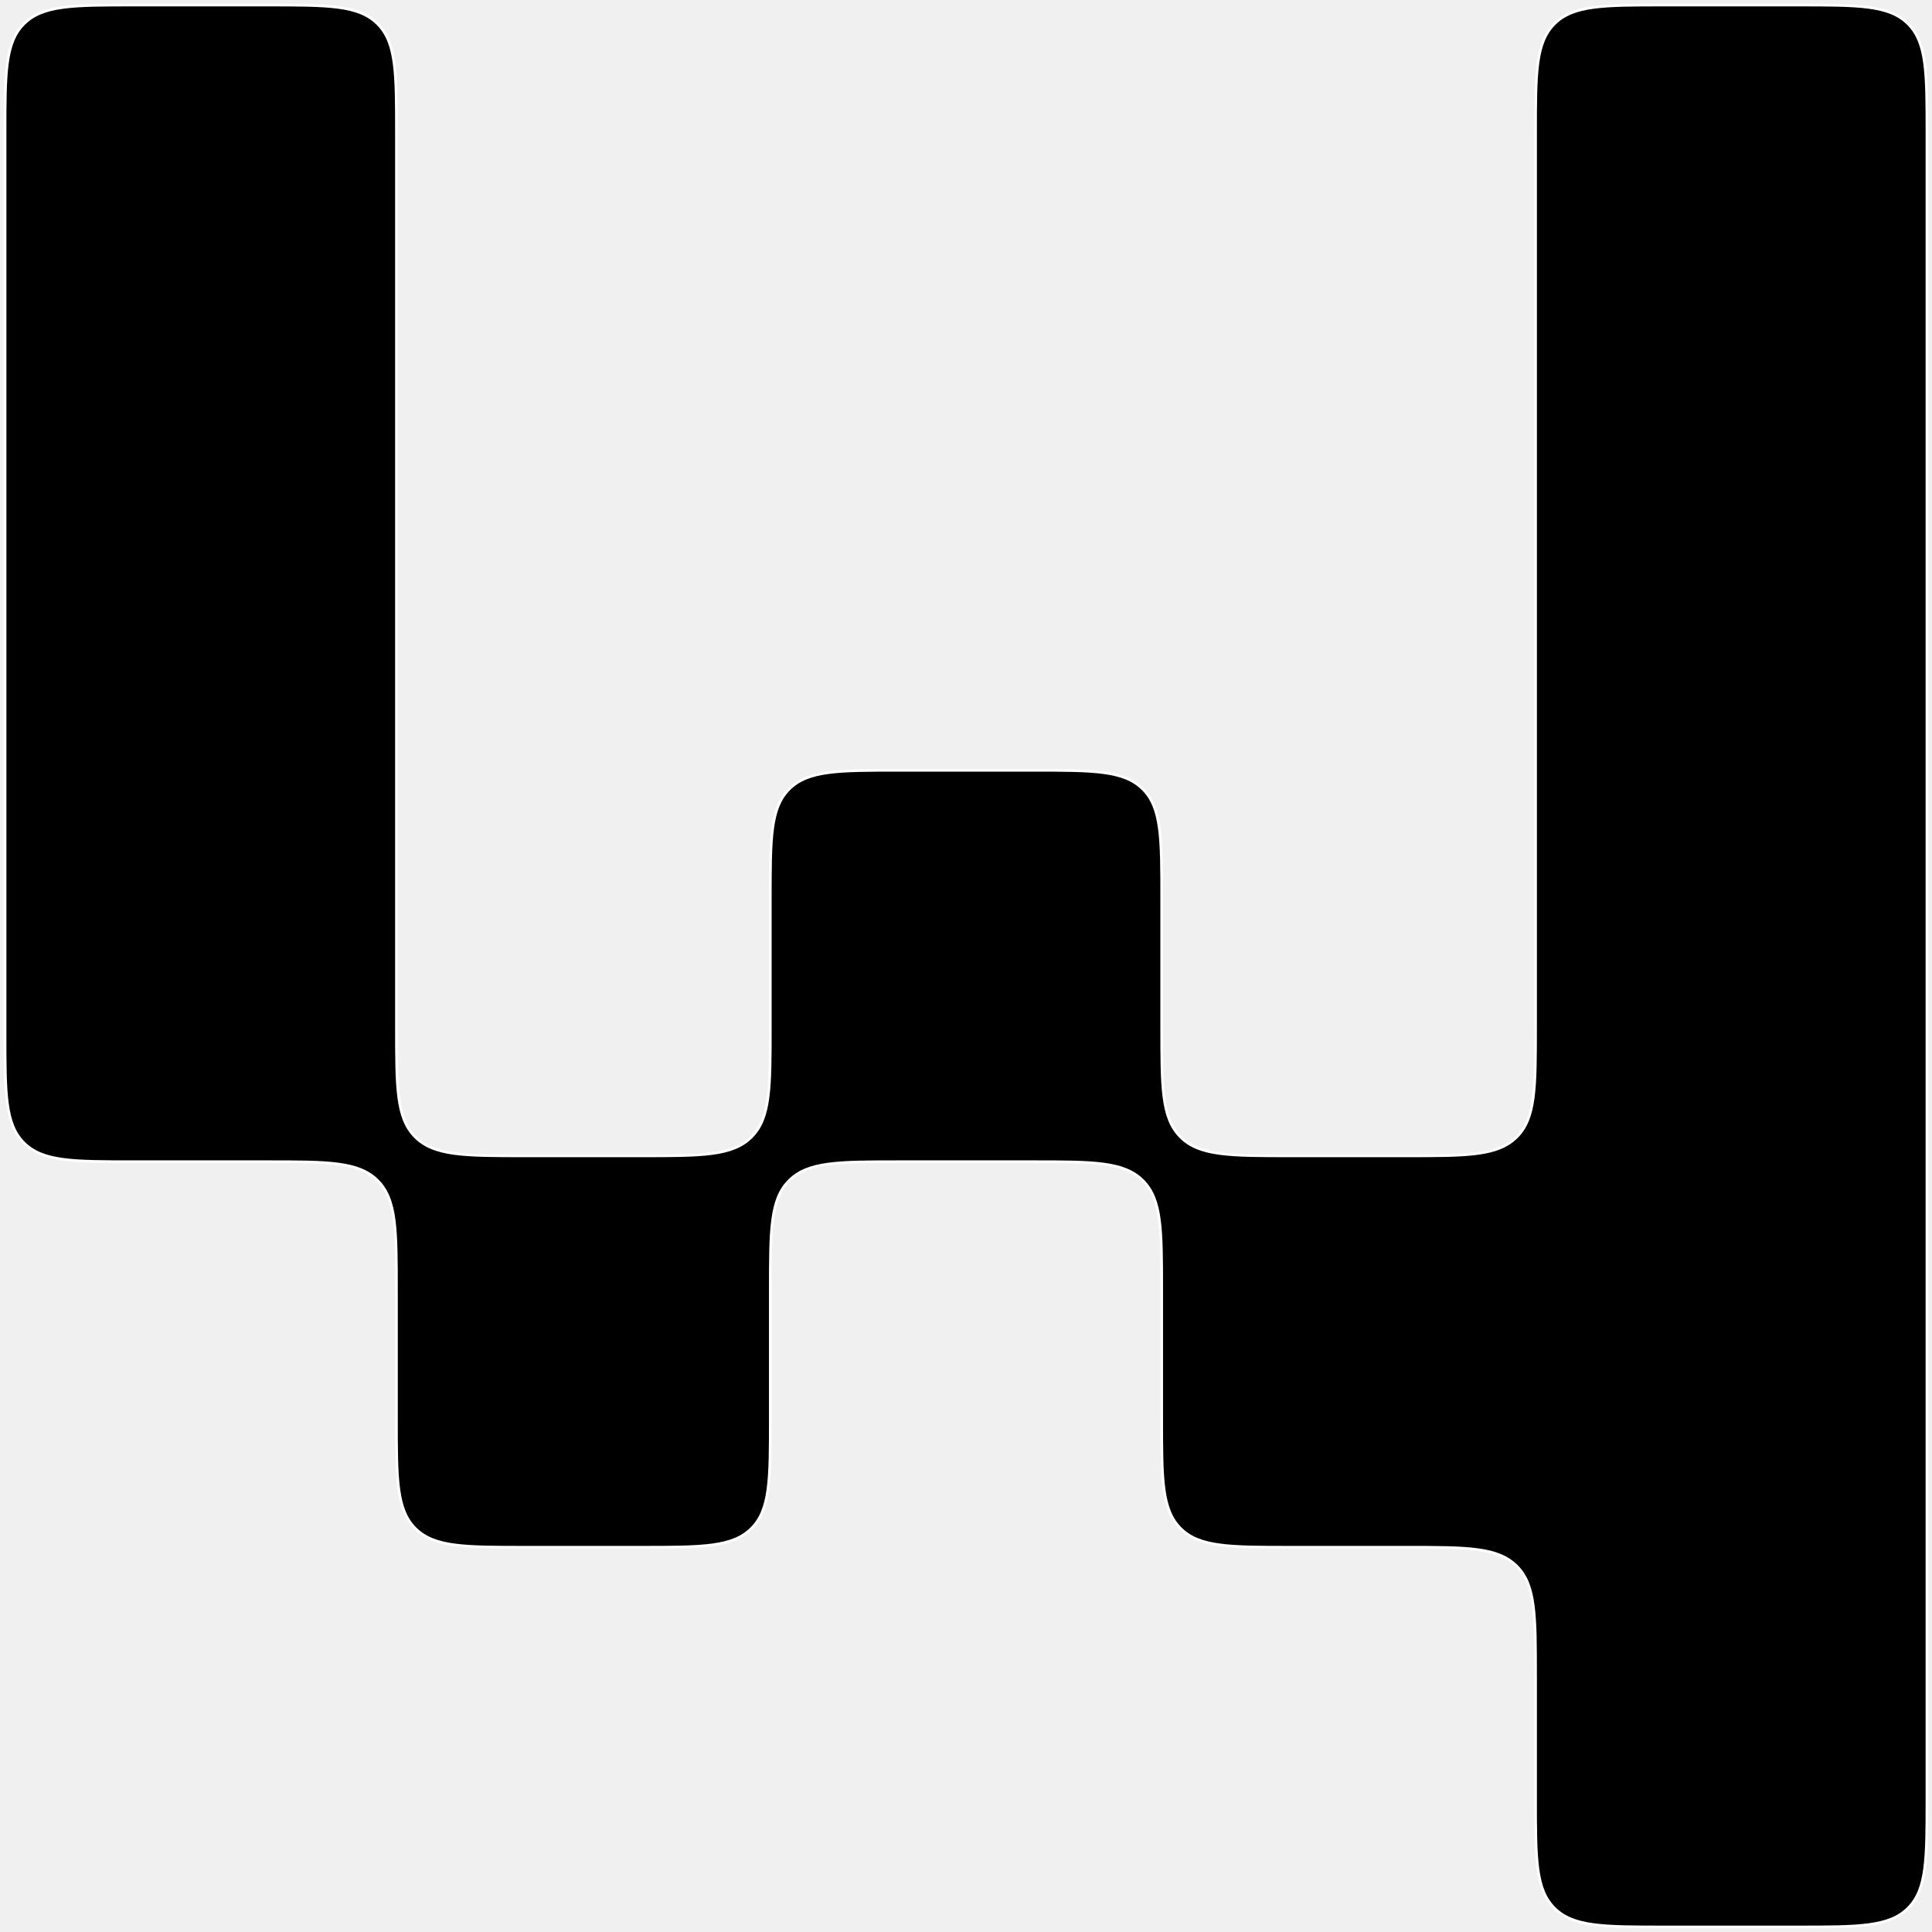
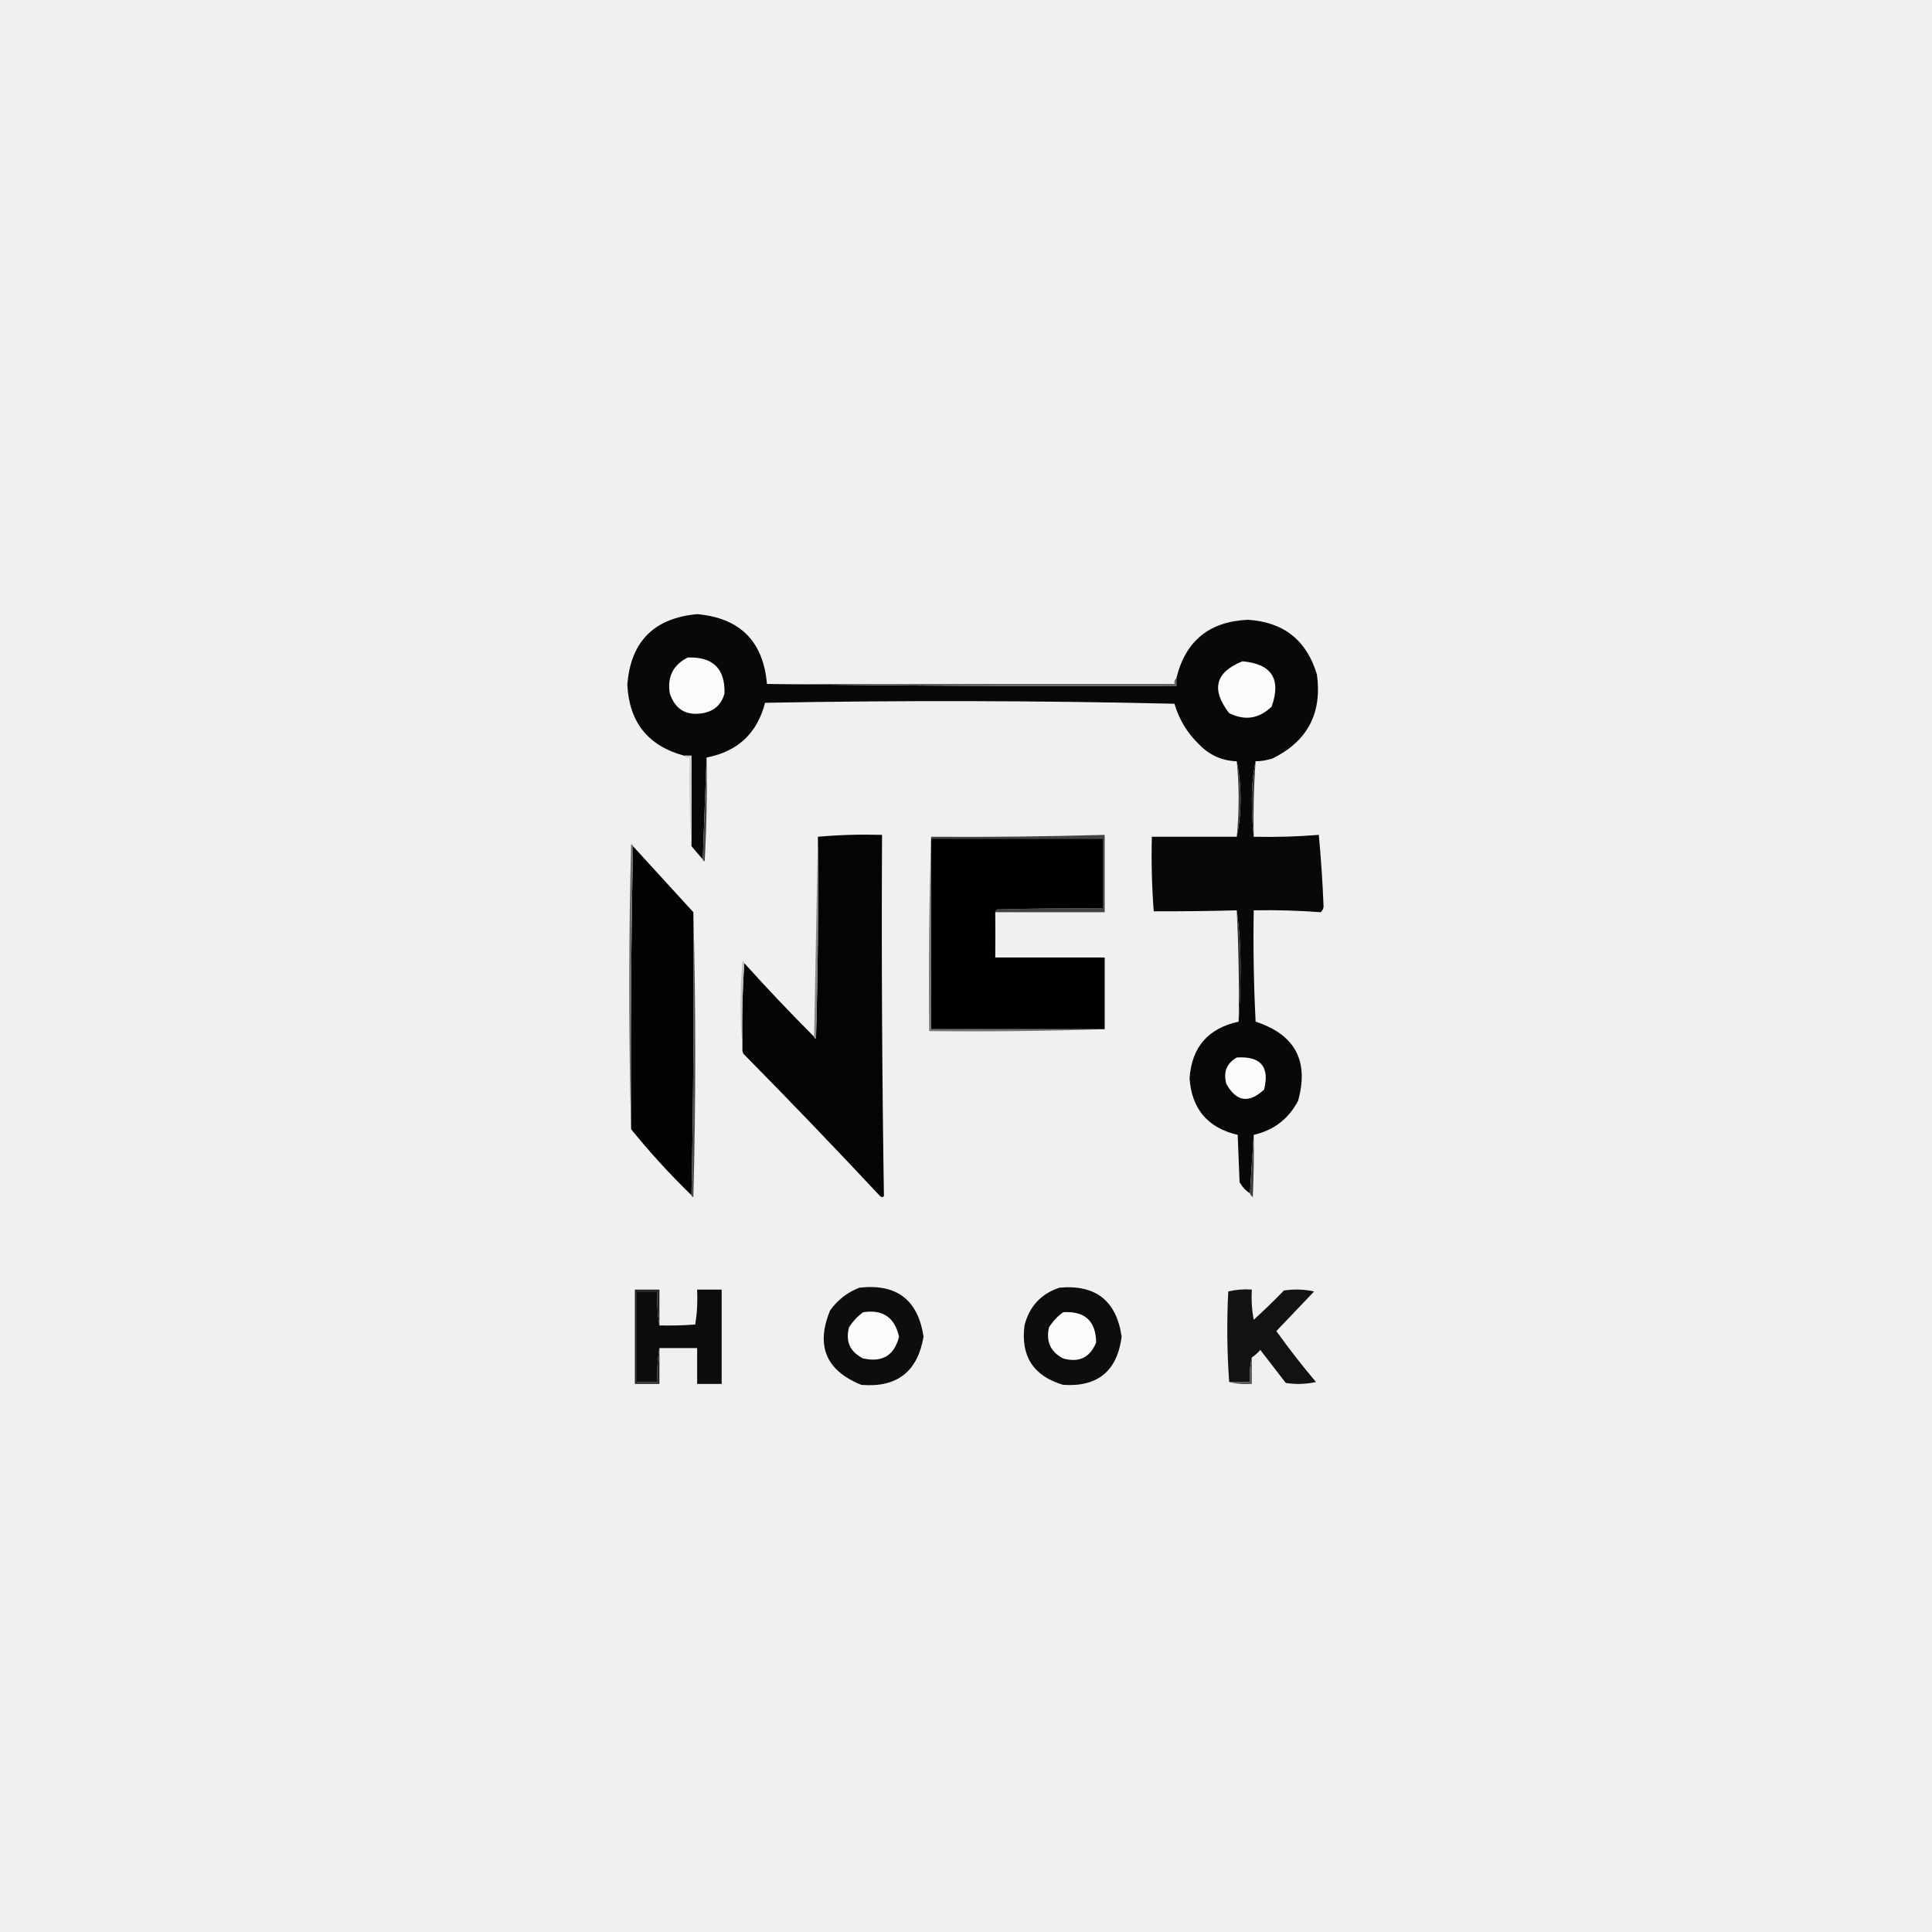
- <svg xmlns="http://www.w3.org/2000/svg" width="382" height="382" viewBox="0 0 382 382" fill="black">
-   <path d="M78.386 26.434C78.386 14.444 78.386 8.449 74.661 4.724C70.936 0.999 64.942 0.999 52.952 0.999H26.435C14.445 0.999 8.45 0.999 4.725 4.724C1 8.449 1 14.444 1 26.434L1 204.258C1 216.248 1 222.243 4.725 225.968C8.45 229.693 14.445 229.693 26.435 229.693L52.952 229.693C64.942 229.693 70.936 229.693 74.661 233.418C78.386 237.142 78.386 243.137 78.386 255.127V280.489C78.386 292.479 78.386 298.474 82.111 302.199C85.836 305.924 91.831 305.924 103.821 305.924H126.873C138.863 305.924 144.858 305.924 148.583 302.199C152.307 298.474 152.307 292.479 152.307 280.489L152.307 255.127C152.307 243.137 152.307 237.142 156.032 233.418C159.757 229.693 165.752 229.693 177.742 229.693H204.259C216.249 229.693 222.244 229.693 225.969 233.418C229.694 237.142 229.694 243.137 229.694 255.127L229.694 280.489C229.694 292.479 229.694 298.474 233.418 302.199C237.143 305.924 243.138 305.924 255.128 305.924H278.179C290.169 305.924 296.164 305.924 299.889 309.649C303.614 313.374 303.614 319.369 303.614 331.359V355.565C303.614 367.555 303.614 373.55 307.339 377.275C311.063 381 317.059 381 329.049 381H355.565C367.555 381 373.55 381 377.275 377.275C381 373.55 381 367.555 381 355.565L381 26.434C381 14.444 381 8.449 377.275 4.724C373.55 0.999 367.555 0.999 355.565 0.999H329.049C317.059 0.999 311.064 0.999 307.339 4.724C303.615 8.449 303.615 14.444 303.615 26.434L303.615 203.103C303.615 215.093 303.615 221.088 299.89 224.813C296.165 228.538 290.17 228.538 278.18 228.538L255.128 228.538C243.138 228.538 237.143 228.538 233.418 224.813C229.694 221.088 229.694 215.093 229.694 203.103V177.741C229.694 165.751 229.694 159.756 225.969 156.031C222.244 152.307 216.249 152.307 204.259 152.307H177.742C165.752 152.307 159.757 152.307 156.032 156.031C152.307 159.756 152.307 165.751 152.307 177.741V203.103C152.307 215.093 152.307 221.088 148.583 224.813C144.858 228.538 138.863 228.538 126.873 228.538H103.821C91.831 228.538 85.836 228.538 82.111 224.813C78.386 221.088 78.386 215.093 78.386 203.103L78.386 26.434Z" fill="black" stroke="white" stroke-width="0.53" />
+ <svg xmlns="http://www.w3.org/2000/svg" version="1.1" width="1024px" height="1024px" style="shape-rendering:geometricPrecision; text-rendering:geometricPrecision; image-rendering:optimizeQuality; fill-rule:evenodd; clip-rule:evenodd">
+   <g>
+     <path style="opacity:1" fill="#080808" d="M 406.5,362.5 C 478.665,363.499 550.998,363.833 623.5,363.5C 623.5,362.167 623.5,360.833 623.5,359.5C 628.319,339.691 640.986,329.358 661.5,328.5C 680.388,329.695 692.554,339.362 698,357.5C 700.811,378.049 692.977,392.882 674.5,402C 671.568,402.953 668.568,403.453 665.5,403.5C 664.17,409.798 663.503,416.465 663.5,423.5C 663.5,430.342 663.834,437.009 664.5,443.5C 676.296,443.748 687.796,443.414 699,442.5C 700.157,454.92 700.991,467.42 701.5,480C 701.619,481.281 701.119,482.448 700,483.5C 688.438,482.606 676.604,482.273 664.5,482.5C 664.167,502.178 664.5,521.845 665.5,541.5C 686.411,548.322 693.911,562.322 688,583.5C 682.925,593.072 675.092,599.072 664.5,601.5C 663.833,611.833 663.167,622.167 662.5,632.5C 660.164,630.996 658.331,628.996 657,626.5C 656.667,618.167 656.333,609.833 656,601.5C 640.108,597.775 631.608,587.775 630.5,571.5C 631.653,555.012 640.32,545.012 656.5,541.5C 657.166,531.839 657.5,522.006 657.5,512C 657.499,501.81 656.832,491.977 655.5,482.5C 640.829,482.889 626.162,483.056 611.5,483C 610.511,469.913 610.177,456.746 610.5,443.5C 625.5,443.5 640.5,443.5 655.5,443.5C 656.83,437.202 657.497,430.535 657.5,423.5C 657.497,416.465 656.83,409.798 655.5,403.5C 647.619,403.206 640.952,400.206 635.5,394.5C 629.251,388.504 624.918,381.337 622.5,373C 550.16,371.32 477.827,371.153 405.5,372.5C 401.318,388.68 390.985,398.347 374.5,401.5C 373.833,419.5 373.167,437.5 372.5,455.5C 370.5,453.167 368.5,450.833 366.5,448.5C 366.5,432.5 366.5,416.5 366.5,400.5C 365.167,400.5 363.833,400.5 362.5,400.5C 343.502,395.323 333.502,382.823 332.5,363C 334.197,340.136 346.53,327.636 369.5,325.5C 392.207,327.54 404.54,339.873 406.5,362.5 Z" />
+   </g>
+   <g>
+     <path style="opacity:1" fill="#fbfbfb" d="M 364.5,348.5 C 377.846,348.014 384.346,354.347 384,367.5C 382.421,373.41 378.588,376.91 372.5,378C 363.649,379.492 357.816,375.992 355,367.5C 353.578,358.783 356.745,352.45 364.5,348.5 Z" />
+   </g>
+   <g>
+     <path style="opacity:1" fill="#fcfcfc" d="M 658.5,350.5 C 674.021,351.883 679.188,359.883 674,374.5C 667.364,380.949 659.864,382.115 651.5,378C 641.771,365.487 644.105,356.321 658.5,350.5 Z" />
+   </g>
+   <g>
+     <path style="opacity:1" fill="#616161" d="M 623.5,359.5 C 623.5,360.833 623.5,362.167 623.5,363.5C 550.998,363.833 478.665,363.499 406.5,362.5C 478.5,362.5 550.5,362.5 622.5,362.5C 622.263,361.209 622.596,360.209 623.5,359.5 Z" />
+   </g>
+   <g>
+     <path style="opacity:0.995" fill="#cecece" d="M 362.5,400.5 C 363.833,400.5 365.167,400.5 366.5,400.5C 366.5,416.5 366.5,432.5 366.5,448.5C 365.504,433.009 365.17,417.342 365.5,401.5C 364.209,401.737 363.209,401.404 362.5,400.5 Z" />
+   </g>
+   <g>
+     <path style="opacity:1" fill="#343434" d="M 665.5,403.5 C 664.519,416.754 664.186,430.087 664.5,443.5C 663.834,437.009 663.5,430.342 663.5,423.5C 663.503,416.465 664.17,409.798 665.5,403.5 Z" />
+   </g>
+   <g>
+     <path style="opacity:1" fill="#3e3e3e" d="M 655.5,403.5 C 656.83,409.798 657.497,416.465 657.5,423.5C 657.497,430.535 656.83,437.202 655.5,443.5C 656.833,430.167 656.833,416.833 655.5,403.5 Z" />
+   </g>
+   <g>
+     <path style="opacity:1" fill="#454545" d="M 374.5,401.5 C 374.833,419.845 374.5,438.179 373.5,456.5C 372.893,456.376 372.56,456.043 372.5,455.5C 373.167,437.5 373.833,419.5 374.5,401.5 Z" />
+   </g>
+   <g>
+     <path style="opacity:1" fill="#424242" d="M 527.5,483.5 C 527.611,482.883 527.944,482.383 528.5,482C 547.164,481.5 565.83,481.333 584.5,481.5C 584.5,469.167 584.5,456.833 584.5,444.5C 554.167,444.5 523.833,444.5 493.5,444.5C 493.5,444.167 493.5,443.833 493.5,443.5C 524.176,443.703 554.842,443.37 585.5,442.5C 585.5,456.167 585.5,469.833 585.5,483.5C 566.167,483.5 546.833,483.5 527.5,483.5 Z" />
+   </g>
+   <g>
+     <path style="opacity:1" fill="#040404" d="M 393.5,555.5 C 393.171,540.324 393.504,525.324 394.5,510.5C 406.524,523.855 418.857,536.855 431.5,549.5C 431.56,550.043 431.893,550.376 432.5,550.5C 433.5,514.84 433.833,479.173 433.5,443.5C 444.654,442.505 455.988,442.172 467.5,442.5C 467.169,506.405 467.502,570.238 468.5,634C 467.833,634.667 467.167,634.667 466.5,634C 442.698,608.53 418.531,583.363 394,558.5C 393.517,557.552 393.351,556.552 393.5,555.5 Z" />
+   </g>
+   <g>
+     <path style="opacity:1" fill="#000000" d="M 493.5,444.5 C 523.833,444.5 554.167,444.5 584.5,444.5C 584.5,456.833 584.5,469.167 584.5,481.5C 565.83,481.333 547.164,481.5 528.5,482C 527.944,482.383 527.611,482.883 527.5,483.5C 527.58,491.29 527.58,499.29 527.5,507.5C 546.833,507.5 566.167,507.5 585.5,507.5C 585.5,520.167 585.5,532.833 585.5,545.5C 554.833,545.5 524.167,545.5 493.5,545.5C 493.5,511.833 493.5,478.167 493.5,444.5 Z" />
+   </g>
+   <g>
+     <path style="opacity:1" fill="#020202" d="M 335.5,448.5 C 346.138,460.141 356.805,471.807 367.5,483.5C 367.832,533.669 367.499,583.669 366.5,633.5C 355.124,622.459 344.457,610.792 334.5,598.5C 334.168,548.331 334.501,498.331 335.5,448.5 Z" />
+   </g>
+   <g>
+     <path style="opacity:1" fill="#6a6a6a" d="M 335.5,448.5 C 334.501,498.331 334.168,548.331 334.5,598.5C 333.169,548.332 333.169,497.998 334.5,447.5C 335.107,447.624 335.44,447.957 335.5,448.5 Z" />
+   </g>
+   <g>
+     <path style="opacity:1" fill="#878787" d="M 433.5,443.5 C 433.833,479.173 433.5,514.84 432.5,550.5C 431.893,550.376 431.56,550.043 431.5,549.5C 432.167,514.167 432.833,478.833 433.5,443.5 Z" />
+   </g>
+   <g>
+     <path style="opacity:1" fill="#2e2e2e" d="M 655.5,482.5 C 656.832,491.977 657.499,501.81 657.5,512C 657.5,522.006 657.166,531.839 656.5,541.5C 656.821,521.757 656.487,502.091 655.5,482.5 Z" />
+   </g>
+   <g>
+     <path style="opacity:1" fill="#c1c1c1" d="M 394.5,510.5 C 393.504,525.324 393.171,540.324 393.5,555.5C 392.174,540.328 392.174,524.995 393.5,509.5C 394.107,509.624 394.44,509.957 394.5,510.5 Z" />
+   </g>
+   <g>
+     <path style="opacity:1" fill="#727272" d="M 493.5,443.5 C 493.5,443.833 493.5,444.167 493.5,444.5C 493.5,478.167 493.5,511.833 493.5,545.5C 524.167,545.5 554.833,545.5 585.5,545.5C 554.671,546.498 523.671,546.831 492.5,546.5C 492.168,511.996 492.502,477.663 493.5,443.5 Z" />
+   </g>
+   <g>
+     <path style="opacity:1" fill="#fbfbfb" d="M 655.5,560.5 C 668.205,559.693 673.038,565.36 670,577.5C 661.93,584.967 655.263,583.967 650,574.5C 648.268,568.314 650.101,563.647 655.5,560.5 Z" />
+   </g>
+   <g>
+     <path style="opacity:1" fill="#494949" d="M 367.5,483.5 C 368.831,533.668 368.831,584.002 367.5,634.5C 366.893,634.376 366.56,634.043 366.5,633.5C 367.499,583.669 367.832,533.669 367.5,483.5 Z" />
+   </g>
+   <g>
+     <path style="opacity:1" fill="#3e3e3e" d="M 664.5,601.5 C 664.667,612.505 664.5,623.505 664,634.5C 663.283,633.956 662.783,633.289 662.5,632.5C 663.167,622.167 663.833,611.833 664.5,601.5 Z" />
+   </g>
+   <g>
+     <path style="opacity:1" fill="#0d0d0d" d="M 455.5,682.5 C 475.256,680.265 486.589,688.931 489.5,708.5C 486.304,727.098 475.304,735.598 456.5,734C 437.742,726.397 432.242,713.231 440,694.5C 444.02,688.919 449.186,684.919 455.5,682.5 Z" />
+   </g>
+   <g>
+     <path style="opacity:1" fill="#0d0d0d" d="M 561.5,682.5 C 580.747,680.75 591.747,689.417 594.5,708.5C 592.132,726.703 581.798,735.203 563.5,734C 547.754,729.349 540.921,718.849 543,702.5C 545.587,692.417 551.753,685.75 561.5,682.5 Z" />
+   </g>
+   <g>
+     <path style="opacity:1" fill="#0c0c0c" d="M 349.5,714.5 C 348.51,720.31 348.177,726.31 348.5,732.5C 344.833,732.5 341.167,732.5 337.5,732.5C 337.5,716.5 337.5,700.5 337.5,684.5C 341.167,684.5 344.833,684.5 348.5,684.5C 348.177,690.69 348.51,696.69 349.5,702.5C 355.842,702.666 362.175,702.5 368.5,702C 369.476,695.924 369.81,689.758 369.5,683.5C 373.833,683.5 378.167,683.5 382.5,683.5C 382.5,700.167 382.5,716.833 382.5,733.5C 378.167,733.5 373.833,733.5 369.5,733.5C 369.5,727.167 369.5,720.833 369.5,714.5C 362.833,714.5 356.167,714.5 349.5,714.5 Z" />
+   </g>
+   <g>
+     <path style="opacity:1" fill="#121212" d="M 663.5,719.5 C 662.515,723.634 662.182,727.968 662.5,732.5C 658.833,732.5 655.167,732.5 651.5,732.5C 650.339,716.672 650.172,700.672 651,684.5C 655.066,683.536 659.233,683.203 663.5,683.5C 663.172,688.875 663.505,694.208 664.5,699.5C 669.985,694.515 675.319,689.348 680.5,684C 685.864,683.171 691.198,683.337 696.5,684.5C 689.833,691.5 683.167,698.5 676.5,705.5C 683.118,714.786 690.118,723.786 697.5,732.5C 692.198,733.663 686.864,733.829 681.5,733C 677,727.167 672.5,721.333 668,715.5C 666.629,717.041 665.129,718.375 663.5,719.5 Z" />
+   </g>
+   <g>
+     <path style="opacity:1" fill="#262626" d="M 349.5,702.5 C 348.51,696.69 348.177,690.69 348.5,684.5C 344.833,684.5 341.167,684.5 337.5,684.5C 337.5,700.5 337.5,716.5 337.5,732.5C 341.167,732.5 344.833,732.5 348.5,732.5C 348.177,726.31 348.51,720.31 349.5,714.5C 349.5,720.833 349.5,727.167 349.5,733.5C 345.167,733.5 340.833,733.5 336.5,733.5C 336.5,716.833 336.5,700.167 336.5,683.5C 340.833,683.5 345.167,683.5 349.5,683.5C 349.5,689.833 349.5,696.167 349.5,702.5 Z" />
+   </g>
+   <g>
+     <path style="opacity:1" fill="#fbfbfb" d="M 457.5,695.5 C 467.913,693.918 474.247,698.251 476.5,708.5C 474.014,718.418 467.681,722.252 457.5,720C 450.547,716.59 448.047,711.09 450,703.5C 452.028,700.308 454.528,697.641 457.5,695.5 Z" />
+   </g>
+   <g>
+     <path style="opacity:1" fill="#fcfcfc" d="M 563.5,695.5 C 574.945,694.78 580.778,700.114 581,711.5C 577.757,719.538 571.923,722.371 563.5,720C 556.776,716.517 554.276,711.017 556,703.5C 558.028,700.308 560.528,697.641 563.5,695.5 Z" />
+   </g>
+   <g>
+     <path style="opacity:1" fill="#535353" d="M 663.5,719.5 C 663.5,724.167 663.5,728.833 663.5,733.5C 659.298,733.817 655.298,733.483 651.5,732.5C 655.167,732.5 658.833,732.5 662.5,732.5C 662.182,727.968 662.515,723.634 663.5,719.5 Z" />
+   </g>
</svg>
